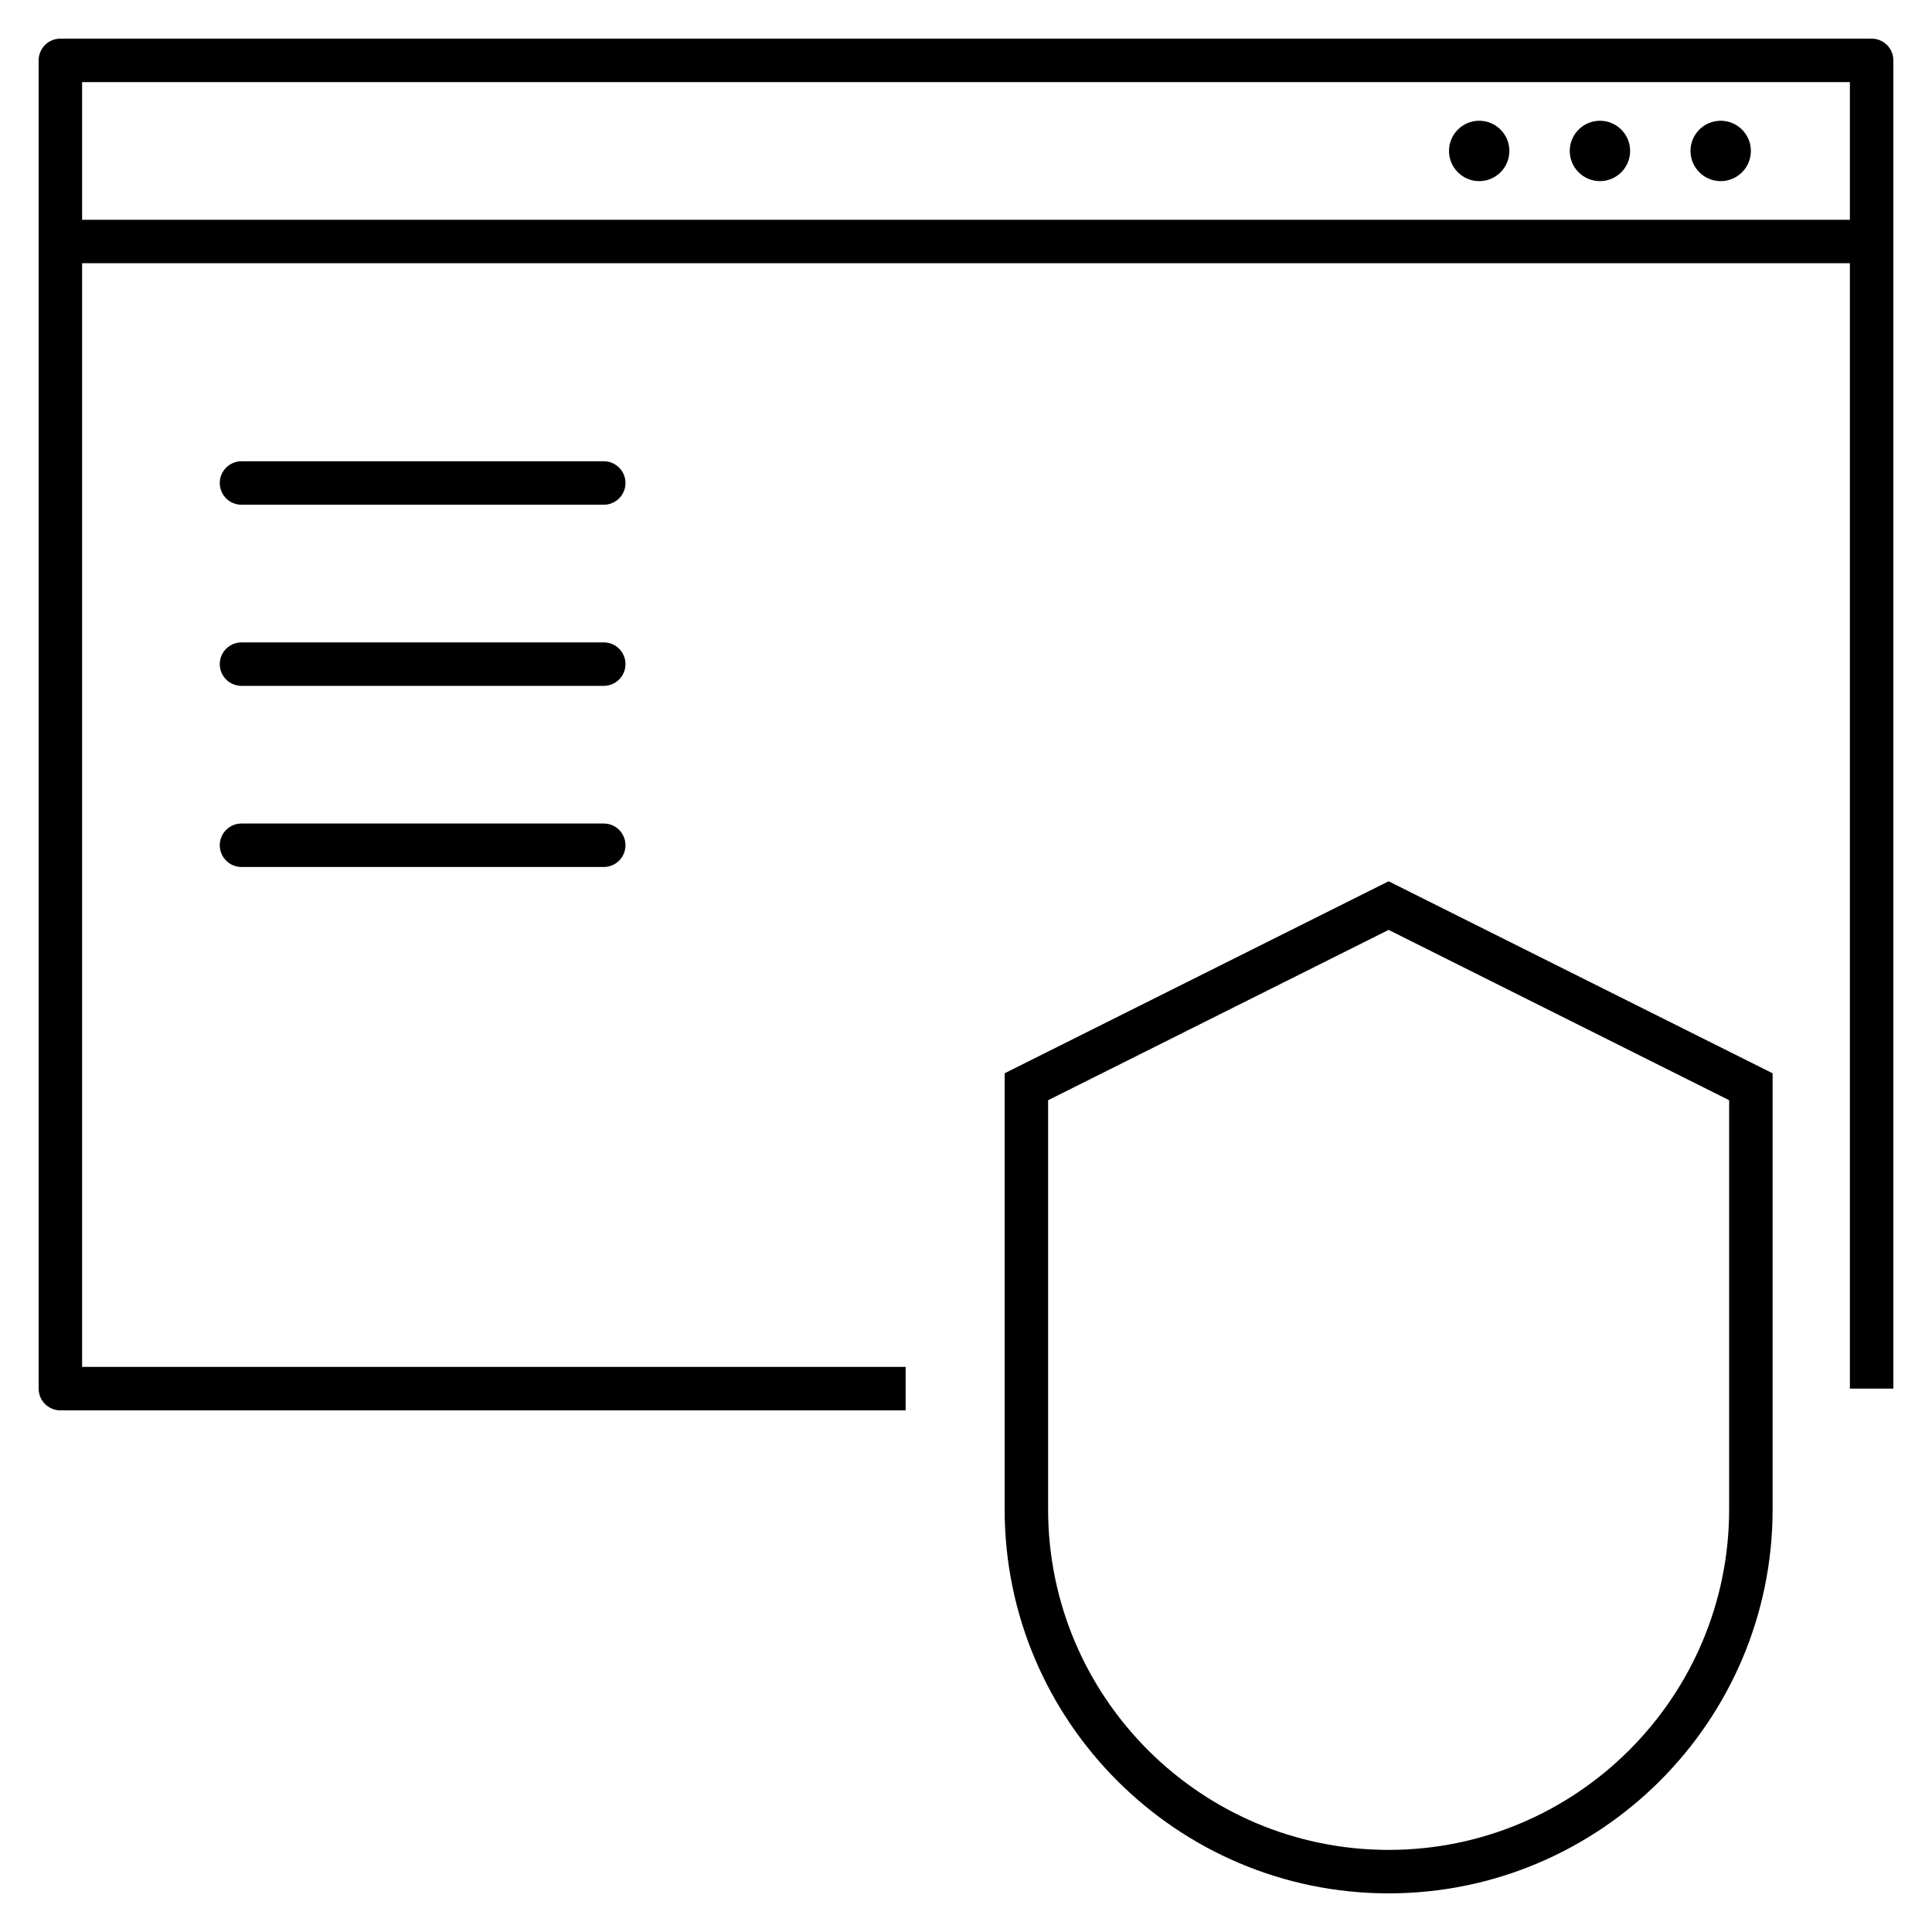
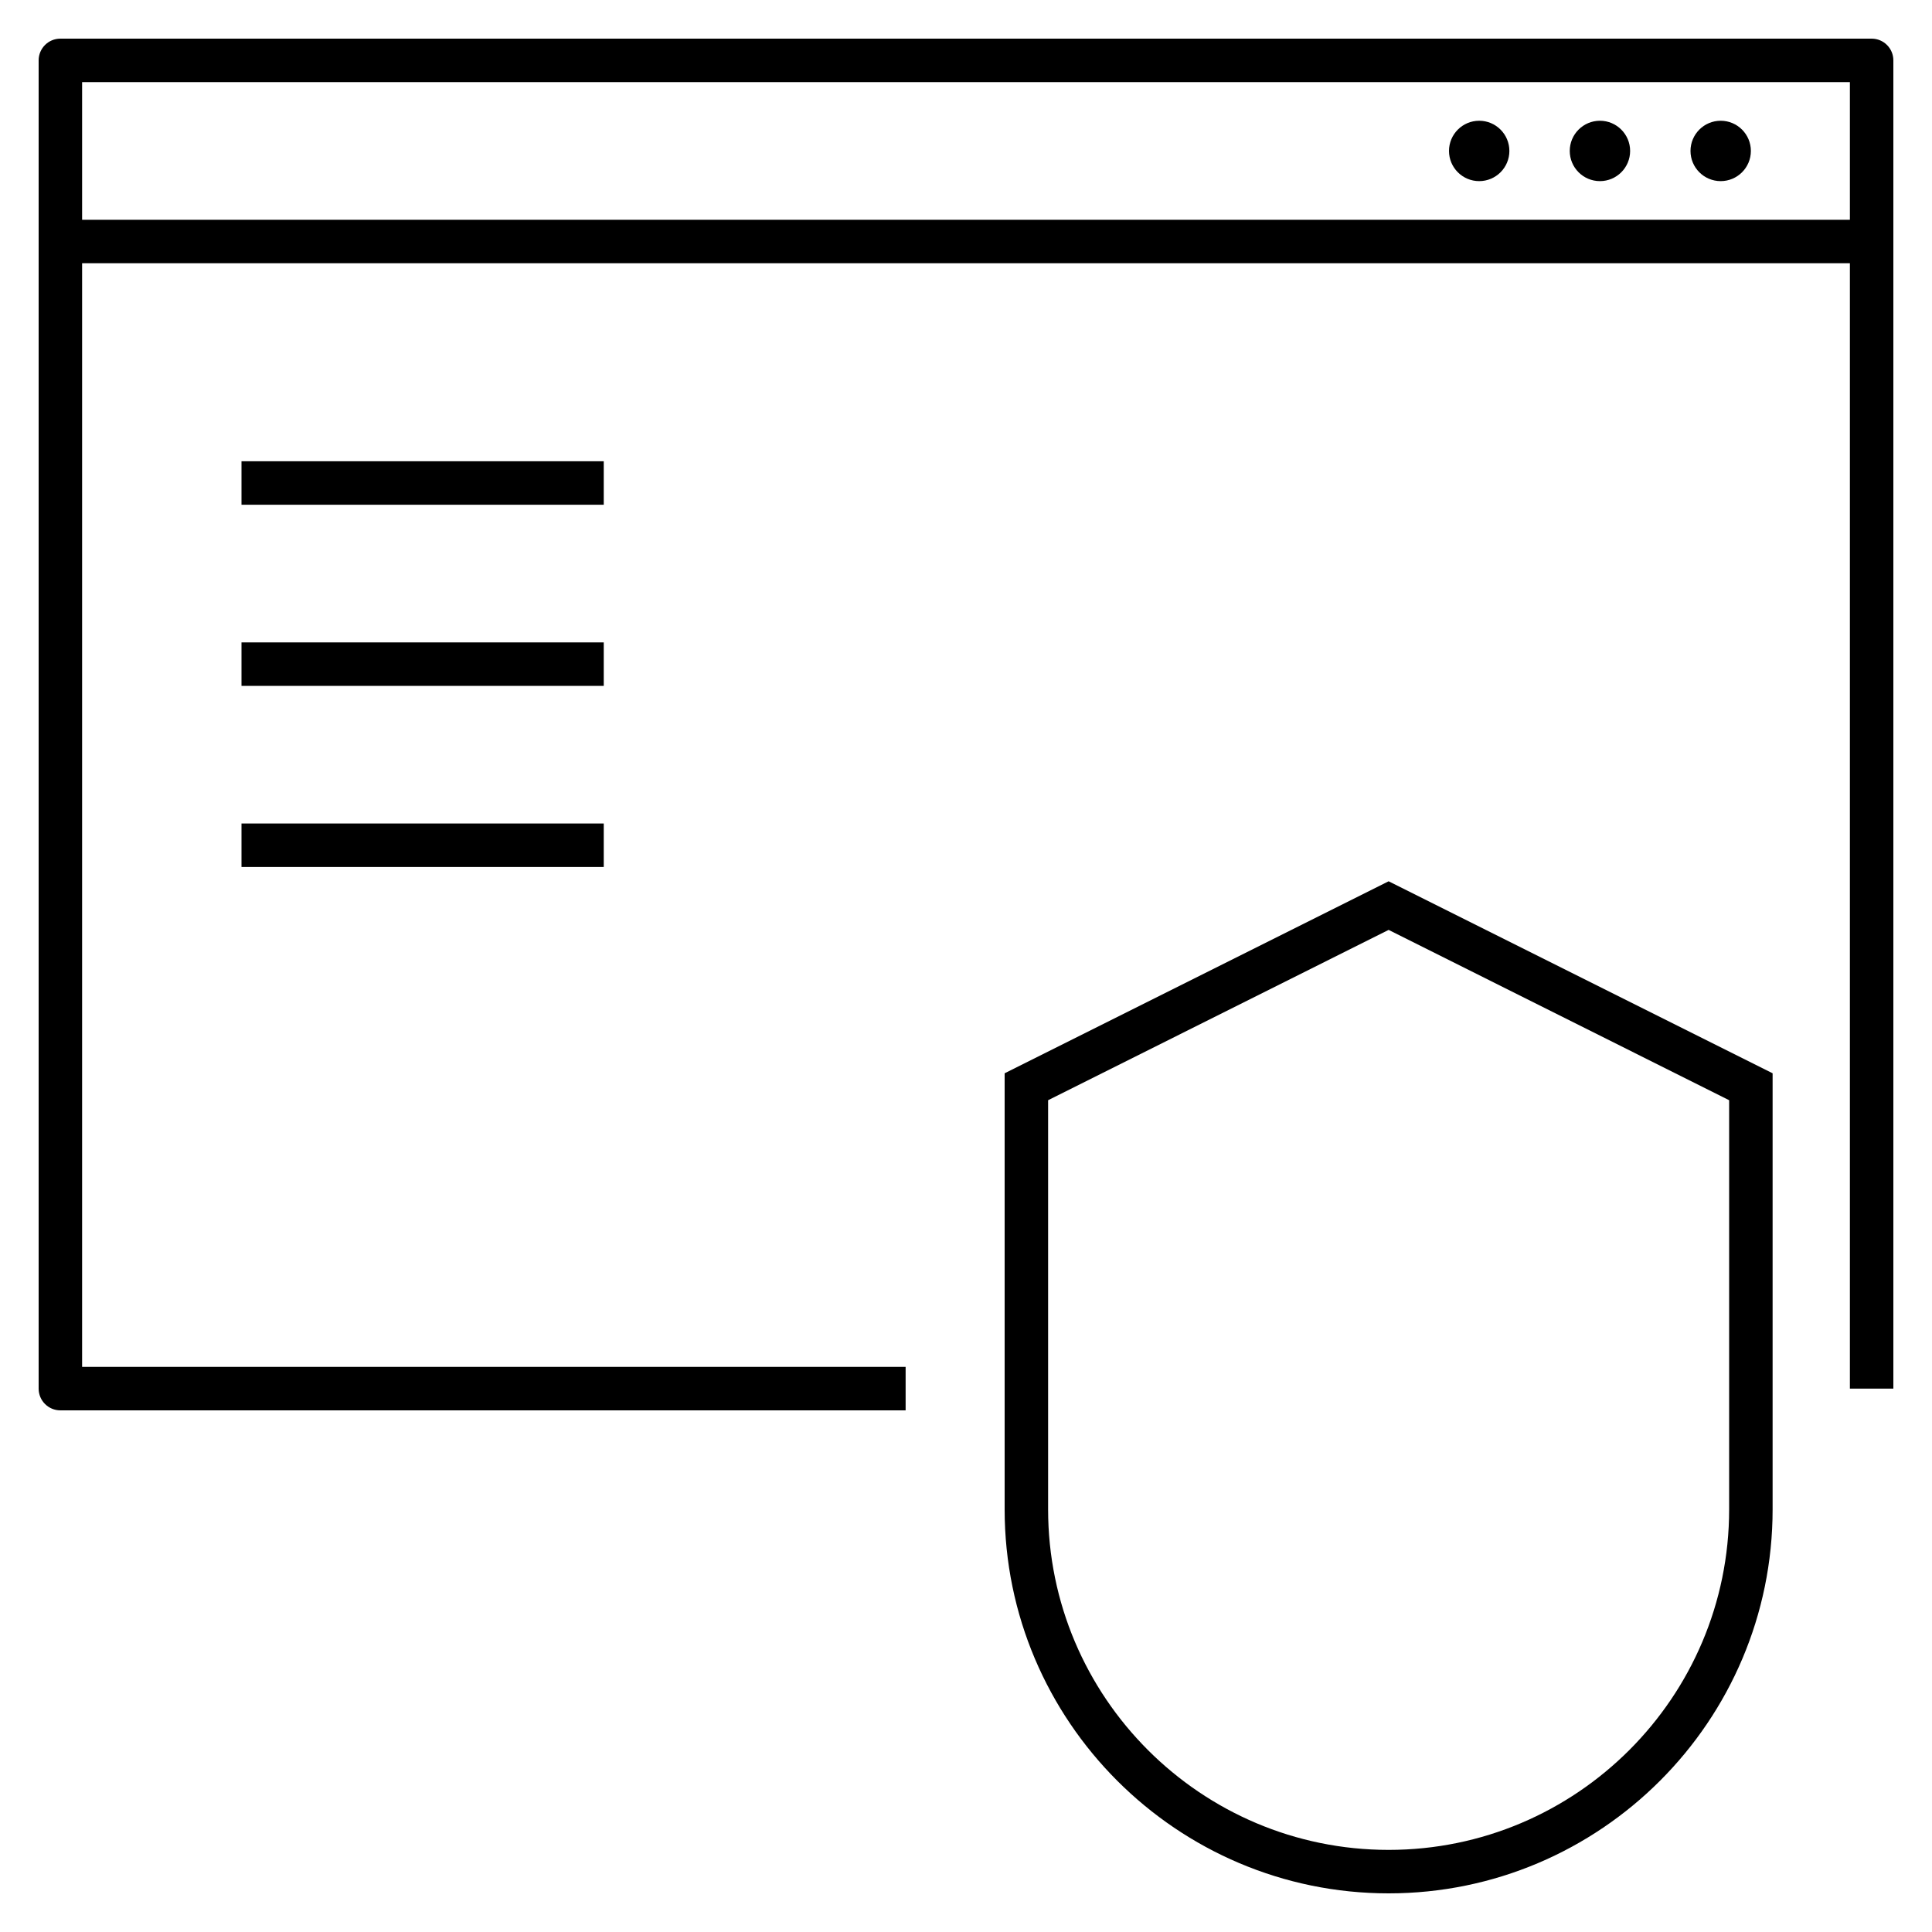
<svg xmlns="http://www.w3.org/2000/svg" version="1.1" id="Layer_1" x="0px" y="0px" viewBox="0 0 32 32" style="enable-background:new 0 0 32 32;" xml:space="preserve">
-   <path id="application--security_2_" d="M10,14.36H4c-0.199,0-0.36-0.161-0.36-0.36S3.802,13.64,4,13.64h6  c0.199,0,0.36,0.161,0.36,0.36S10.199,14.36,10,14.36z M10,11.36H4c-0.199,0-0.36-0.161-0.36-0.36S3.802,10.64,4,10.64h6  c0.199,0,0.36,0.161,0.36,0.36S10.199,11.36,10,11.36z M10,8.36H4C3.801,8.36,3.64,8.199,3.64,8S3.802,7.64,4,7.64h6  c0.199,0,0.36,0.161,0.36,0.36S10.199,8.36,10,8.36z M29,2.5C29,2.776,28.776,3,28.5,3S28,2.776,28,2.5S28.224,2,28.5,2  S29,2.224,29,2.5z M27,2.5C27,2.776,26.776,3,26.5,3S26,2.776,26,2.5S26.224,2,26.5,2S27,2.224,27,2.5z M25,2.5  C25,2.776,24.776,3,24.5,3S24,2.776,24,2.5S24.224,2,24.5,2S25,2.224,25,2.5z M15,23.36H1c-0.199,0-0.36-0.161-0.36-0.36V1  c0-0.199,0.161-0.36,0.36-0.36h30c0.199,0,0.36,0.161,0.36,0.36v22h-0.72V4.36H1.36v18.28H15V23.36z M1.36,3.64h29.28V1.36H1.36  V3.64z M23,31.36c-3.507,0-6.36-2.854-6.36-6.36v-7.223l6.36-3.18l6.36,3.18V25C29.36,28.507,26.507,31.36,23,31.36z M17.36,18.223  V25c0,3.11,2.529,5.64,5.64,5.64s5.64-2.529,5.64-5.64v-6.777L23,15.402L17.36,18.223z" />
+   <path id="application--security_00000061437258585677253950000006136542101826110123_" style="fill-rule:evenodd;clip-rule:evenodd;" d="  M29,2.5C29,2.776,28.776,3,28.5,3S28,2.776,28,2.5S28.224,2,28.5,2S29,2.224,29,2.5z M27,2.5C27,2.776,26.776,3,26.5,3  S26,2.776,26,2.5S26.224,2,26.5,2S27,2.224,27,2.5z M25,2.5C25,2.776,24.776,3,24.5,3S24,2.776,24,2.5S24.224,2,24.5,2  S25,2.224,25,2.5z M15,23.36H1c-0.199,0-0.36-0.161-0.36-0.36V1c0-0.199,0.161-0.36,0.36-0.36h30c0.199,0,0.36,0.161,0.36,0.36v22  h-0.72V4.36H1.36v18.28H15V23.36z M1.36,3.64h29.28V1.36H1.36V3.64z M10,14.36H4v-0.72h6V14.36z M10,11.36H4v-0.72h6V11.36z   M10,8.36H4V7.64h6V8.36z M23,31.36c-3.507,0-6.36-2.854-6.36-6.36v-7.223l6.36-3.18l6.36,3.18V25  C29.36,28.507,26.507,31.36,23,31.36z M17.36,18.223V25c0,3.11,2.529,5.64,5.64,5.64s5.64-2.529,5.64-5.64v-6.777L23,15.402  L17.36,18.223z" />
  <rect id="_Transparent_Rectangle" style="fill:none;" width="32" height="32" />
</svg>
